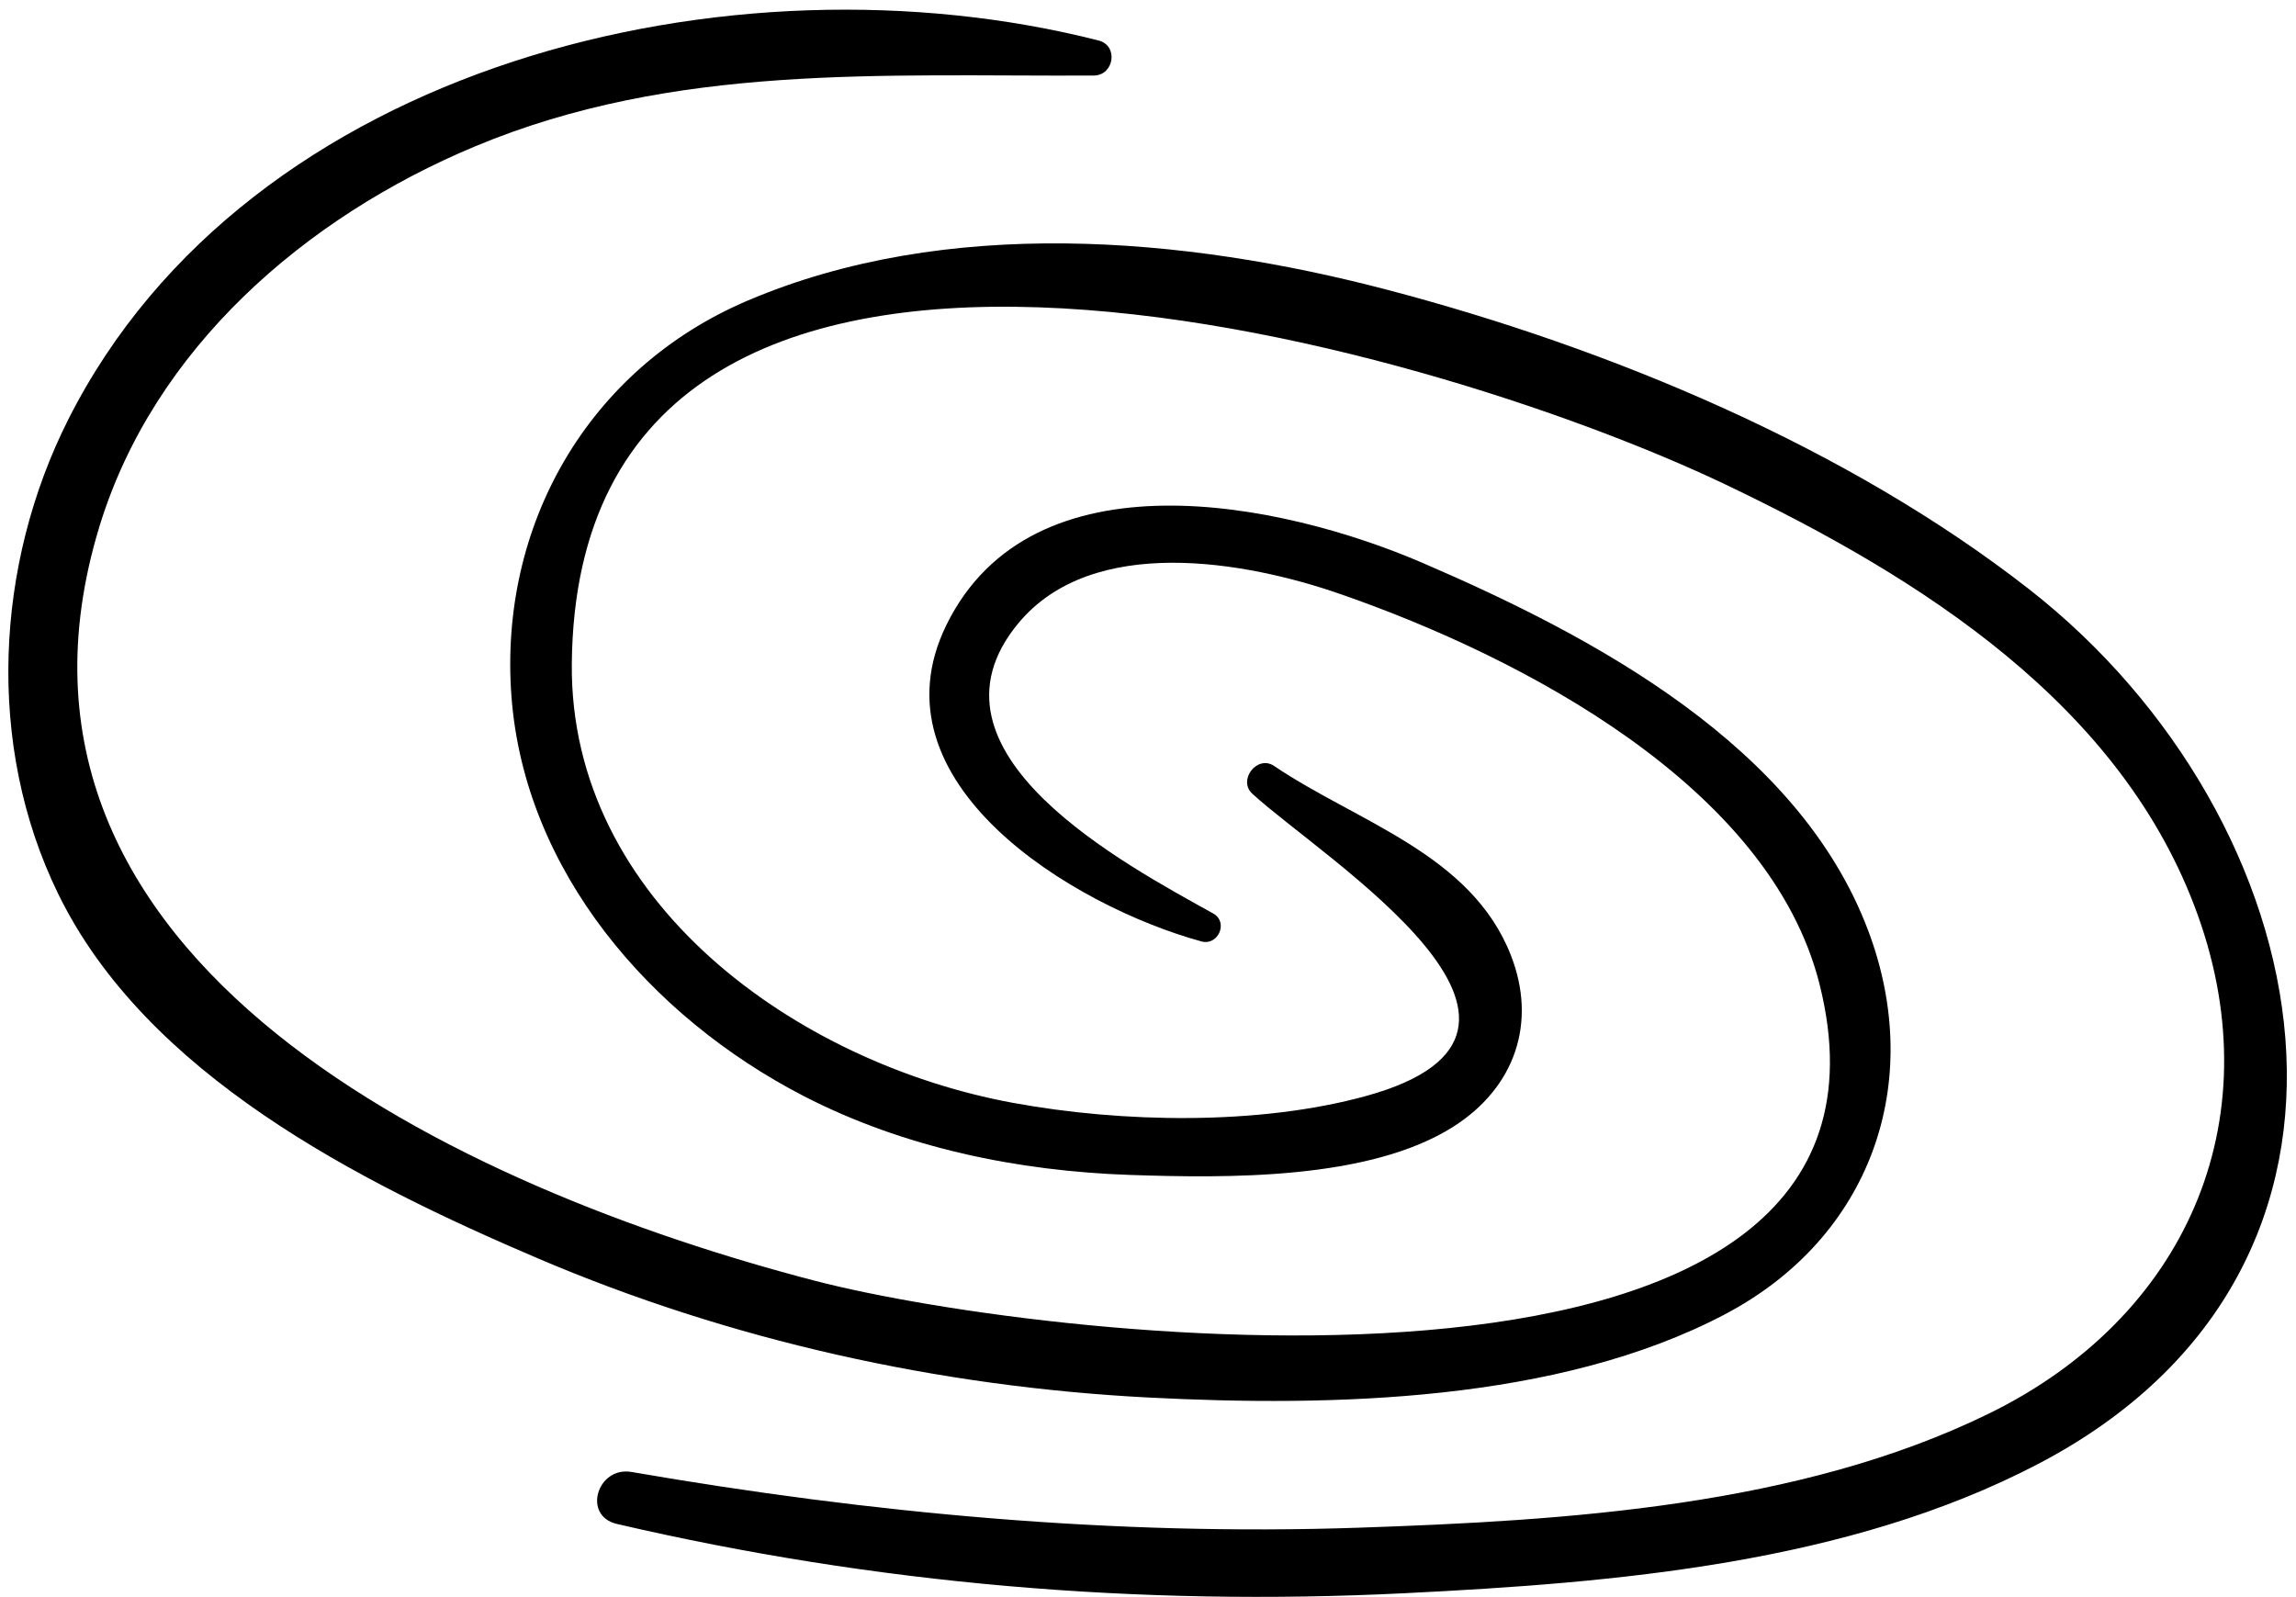
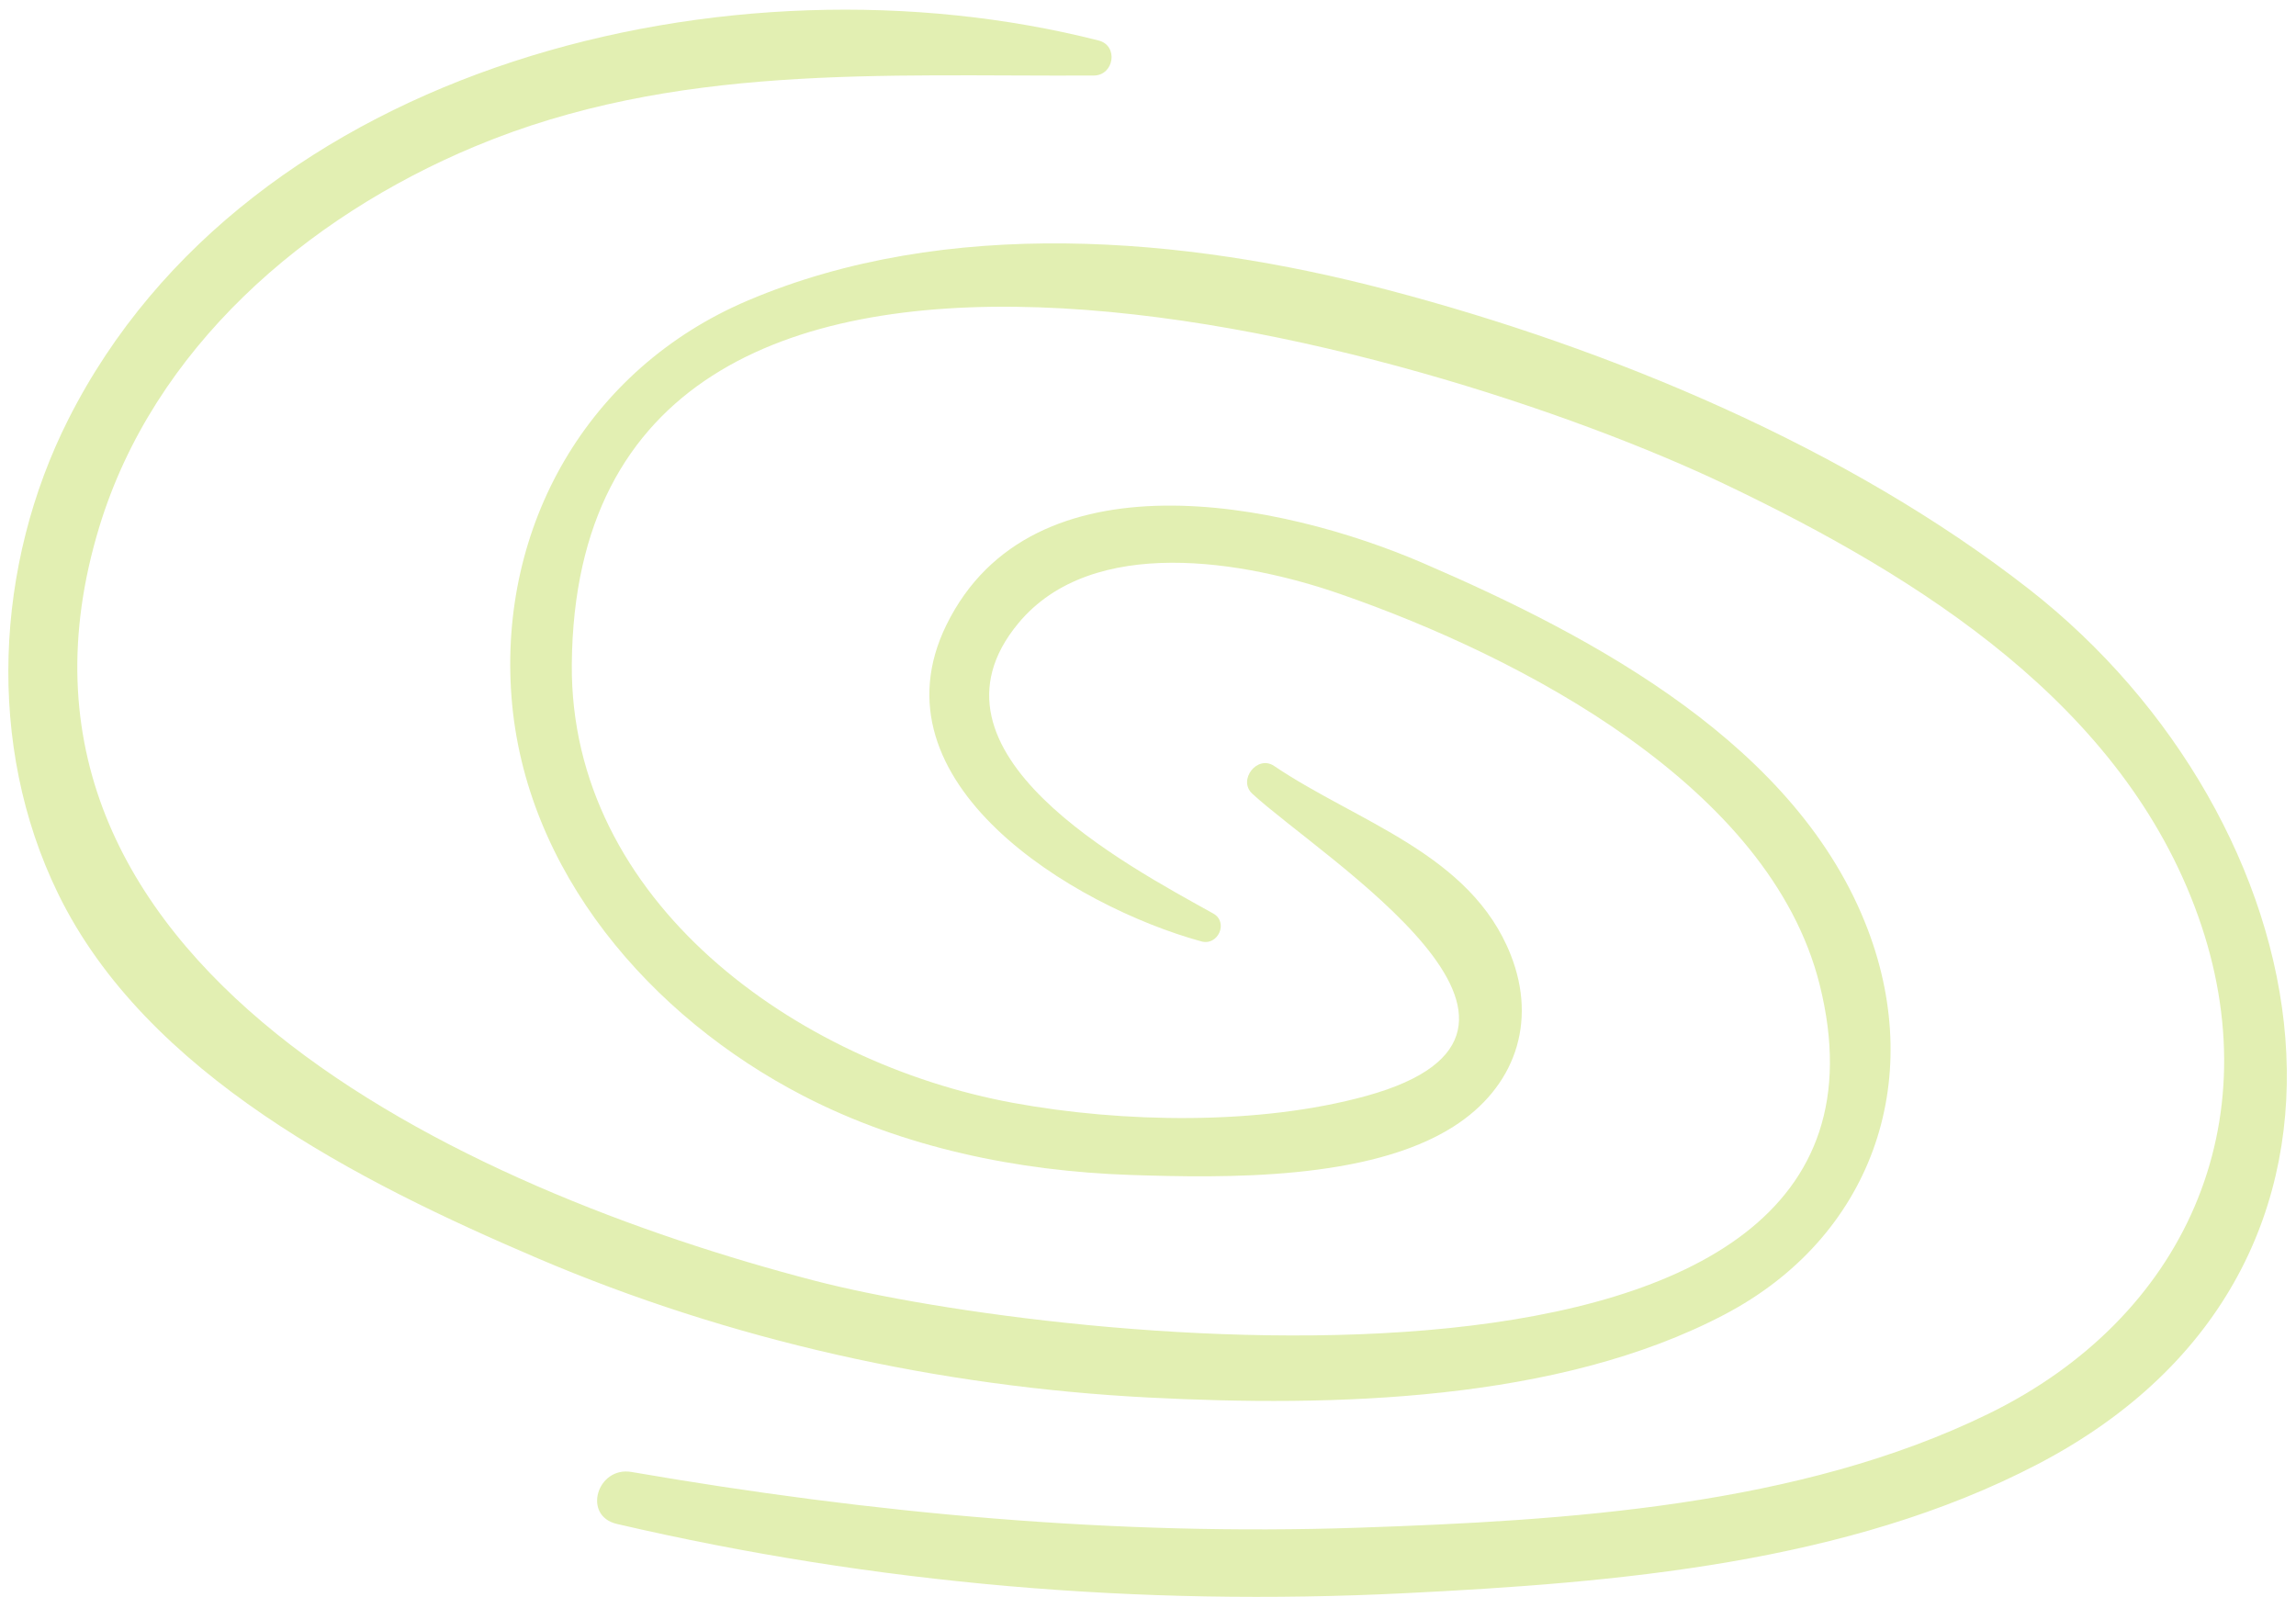
<svg xmlns="http://www.w3.org/2000/svg" version="1.1" id="Objects" x="0px" y="0px" viewBox="0 0 98.83 68.741" style="enable-background:new 0 0 98.83 68.741;" xml:space="preserve">
  <g id="XMLID_725_">
-     <path id="XMLID_727_" d="M87.349,25.37C79.533,19.263,69.326,15,59.722,12.477c-8.774-2.306-18.98-3.175-27.533,0.46   c-6.915,2.939-10.728,9.728-10.173,17.048c0.566,7.504,5.969,13.78,12.566,17.19c4.316,2.23,9.228,3.24,14.076,3.403   c4.107,0.137,10.275,0.231,13.906-2.081c2.639-1.678,3.614-4.472,2.466-7.388c-1.713-4.357-6.602-5.715-10.187-8.137   c-0.726-0.491-1.575,0.607-0.939,1.195c3.05,2.801,15.035,10.208,4.912,13.008c-4.631,1.28-10.529,1.159-15.199,0.302   c-9.34-1.711-19.094-8.677-19.004-18.897c0.22-24.51,36.842-13.853,49.68-7.714c8.397,4.014,17.086,9.487,20.323,18.564   c3.176,8.905-0.569,17.293-9.01,21.423c-8.155,3.991-18.194,4.606-27.124,4.91c-10.484,0.357-20.979-0.616-31.299-2.399   c-1.473-0.253-2.131,1.887-0.63,2.237c11.14,2.591,22.478,3.55,33.915,2.982c9.097-0.45,19.074-1.286,27.256-5.561   C104.031,54.506,99.937,35.212,87.349,25.37z" />
-     <path id="XMLID_726_" d="M80.406,40.035c-2.997-7.923-11.728-12.599-19.172-15.804c-6.058-2.61-16.802-4.851-20.495,2.669   c-3.337,6.8,5.458,12.11,10.972,13.625c0.726,0.199,1.178-0.828,0.515-1.199c-3.698-2.065-13.003-6.932-8.394-12.495   c3.195-3.855,9.789-2.675,13.862-1.259c7.81,2.71,18.494,8.288,20.63,16.805c4.961,19.782-33.035,15.41-43.24,12.758   C20.004,51.212-1.448,41.472,4.275,22.68C6.61,15.015,13.113,9.365,20.441,6.304c8.587-3.587,17.547-3.007,26.64-3.052   c0.875-0.005,1.075-1.287,0.209-1.508C31.509-2.275,10.681,2.738,2.947,18.041c-3.167,6.27-3.556,14.043-0.453,20.415   c3.793,7.794,12.945,12.419,20.648,15.709c8.286,3.539,17.269,5.528,26.289,5.994c7.907,0.408,17.63,0.196,24.801-3.573   C80.547,53.27,82.887,46.584,80.406,40.035z" />
+     <path fill="#e2efb2" id="XMLID_727_" d="M87.349,25.37C79.533,19.263,69.326,15,59.722,12.477c-8.774-2.306-18.98-3.175-27.533,0.46   c-6.915,2.939-10.728,9.728-10.173,17.048c0.566,7.504,5.969,13.78,12.566,17.19c4.316,2.23,9.228,3.24,14.076,3.403   c4.107,0.137,10.275,0.231,13.906-2.081c2.639-1.678,3.614-4.472,2.466-7.388c-1.713-4.357-6.602-5.715-10.187-8.137   c-0.726-0.491-1.575,0.607-0.939,1.195c3.05,2.801,15.035,10.208,4.912,13.008c-4.631,1.28-10.529,1.159-15.199,0.302   c-9.34-1.711-19.094-8.677-19.004-18.897c0.22-24.51,36.842-13.853,49.68-7.714c8.397,4.014,17.086,9.487,20.323,18.564   c3.176,8.905-0.569,17.293-9.01,21.423c-8.155,3.991-18.194,4.606-27.124,4.91c-10.484,0.357-20.979-0.616-31.299-2.399   c-1.473-0.253-2.131,1.887-0.63,2.237c11.14,2.591,22.478,3.55,33.915,2.982c9.097-0.45,19.074-1.286,27.256-5.561   C104.031,54.506,99.937,35.212,87.349,25.37z" />
+     <path fill="#e2efb2" id="XMLID_726_" d="M80.406,40.035c-2.997-7.923-11.728-12.599-19.172-15.804c-6.058-2.61-16.802-4.851-20.495,2.669   c-3.337,6.8,5.458,12.11,10.972,13.625c0.726,0.199,1.178-0.828,0.515-1.199c-3.698-2.065-13.003-6.932-8.394-12.495   c3.195-3.855,9.789-2.675,13.862-1.259c7.81,2.71,18.494,8.288,20.63,16.805c4.961,19.782-33.035,15.41-43.24,12.758   C20.004,51.212-1.448,41.472,4.275,22.68C6.61,15.015,13.113,9.365,20.441,6.304c8.587-3.587,17.547-3.007,26.64-3.052   c0.875-0.005,1.075-1.287,0.209-1.508C31.509-2.275,10.681,2.738,2.947,18.041c-3.167,6.27-3.556,14.043-0.453,20.415   c3.793,7.794,12.945,12.419,20.648,15.709c8.286,3.539,17.269,5.528,26.289,5.994c7.907,0.408,17.63,0.196,24.801-3.573   C80.547,53.27,82.887,46.584,80.406,40.035z" />
  </g>
</svg>
